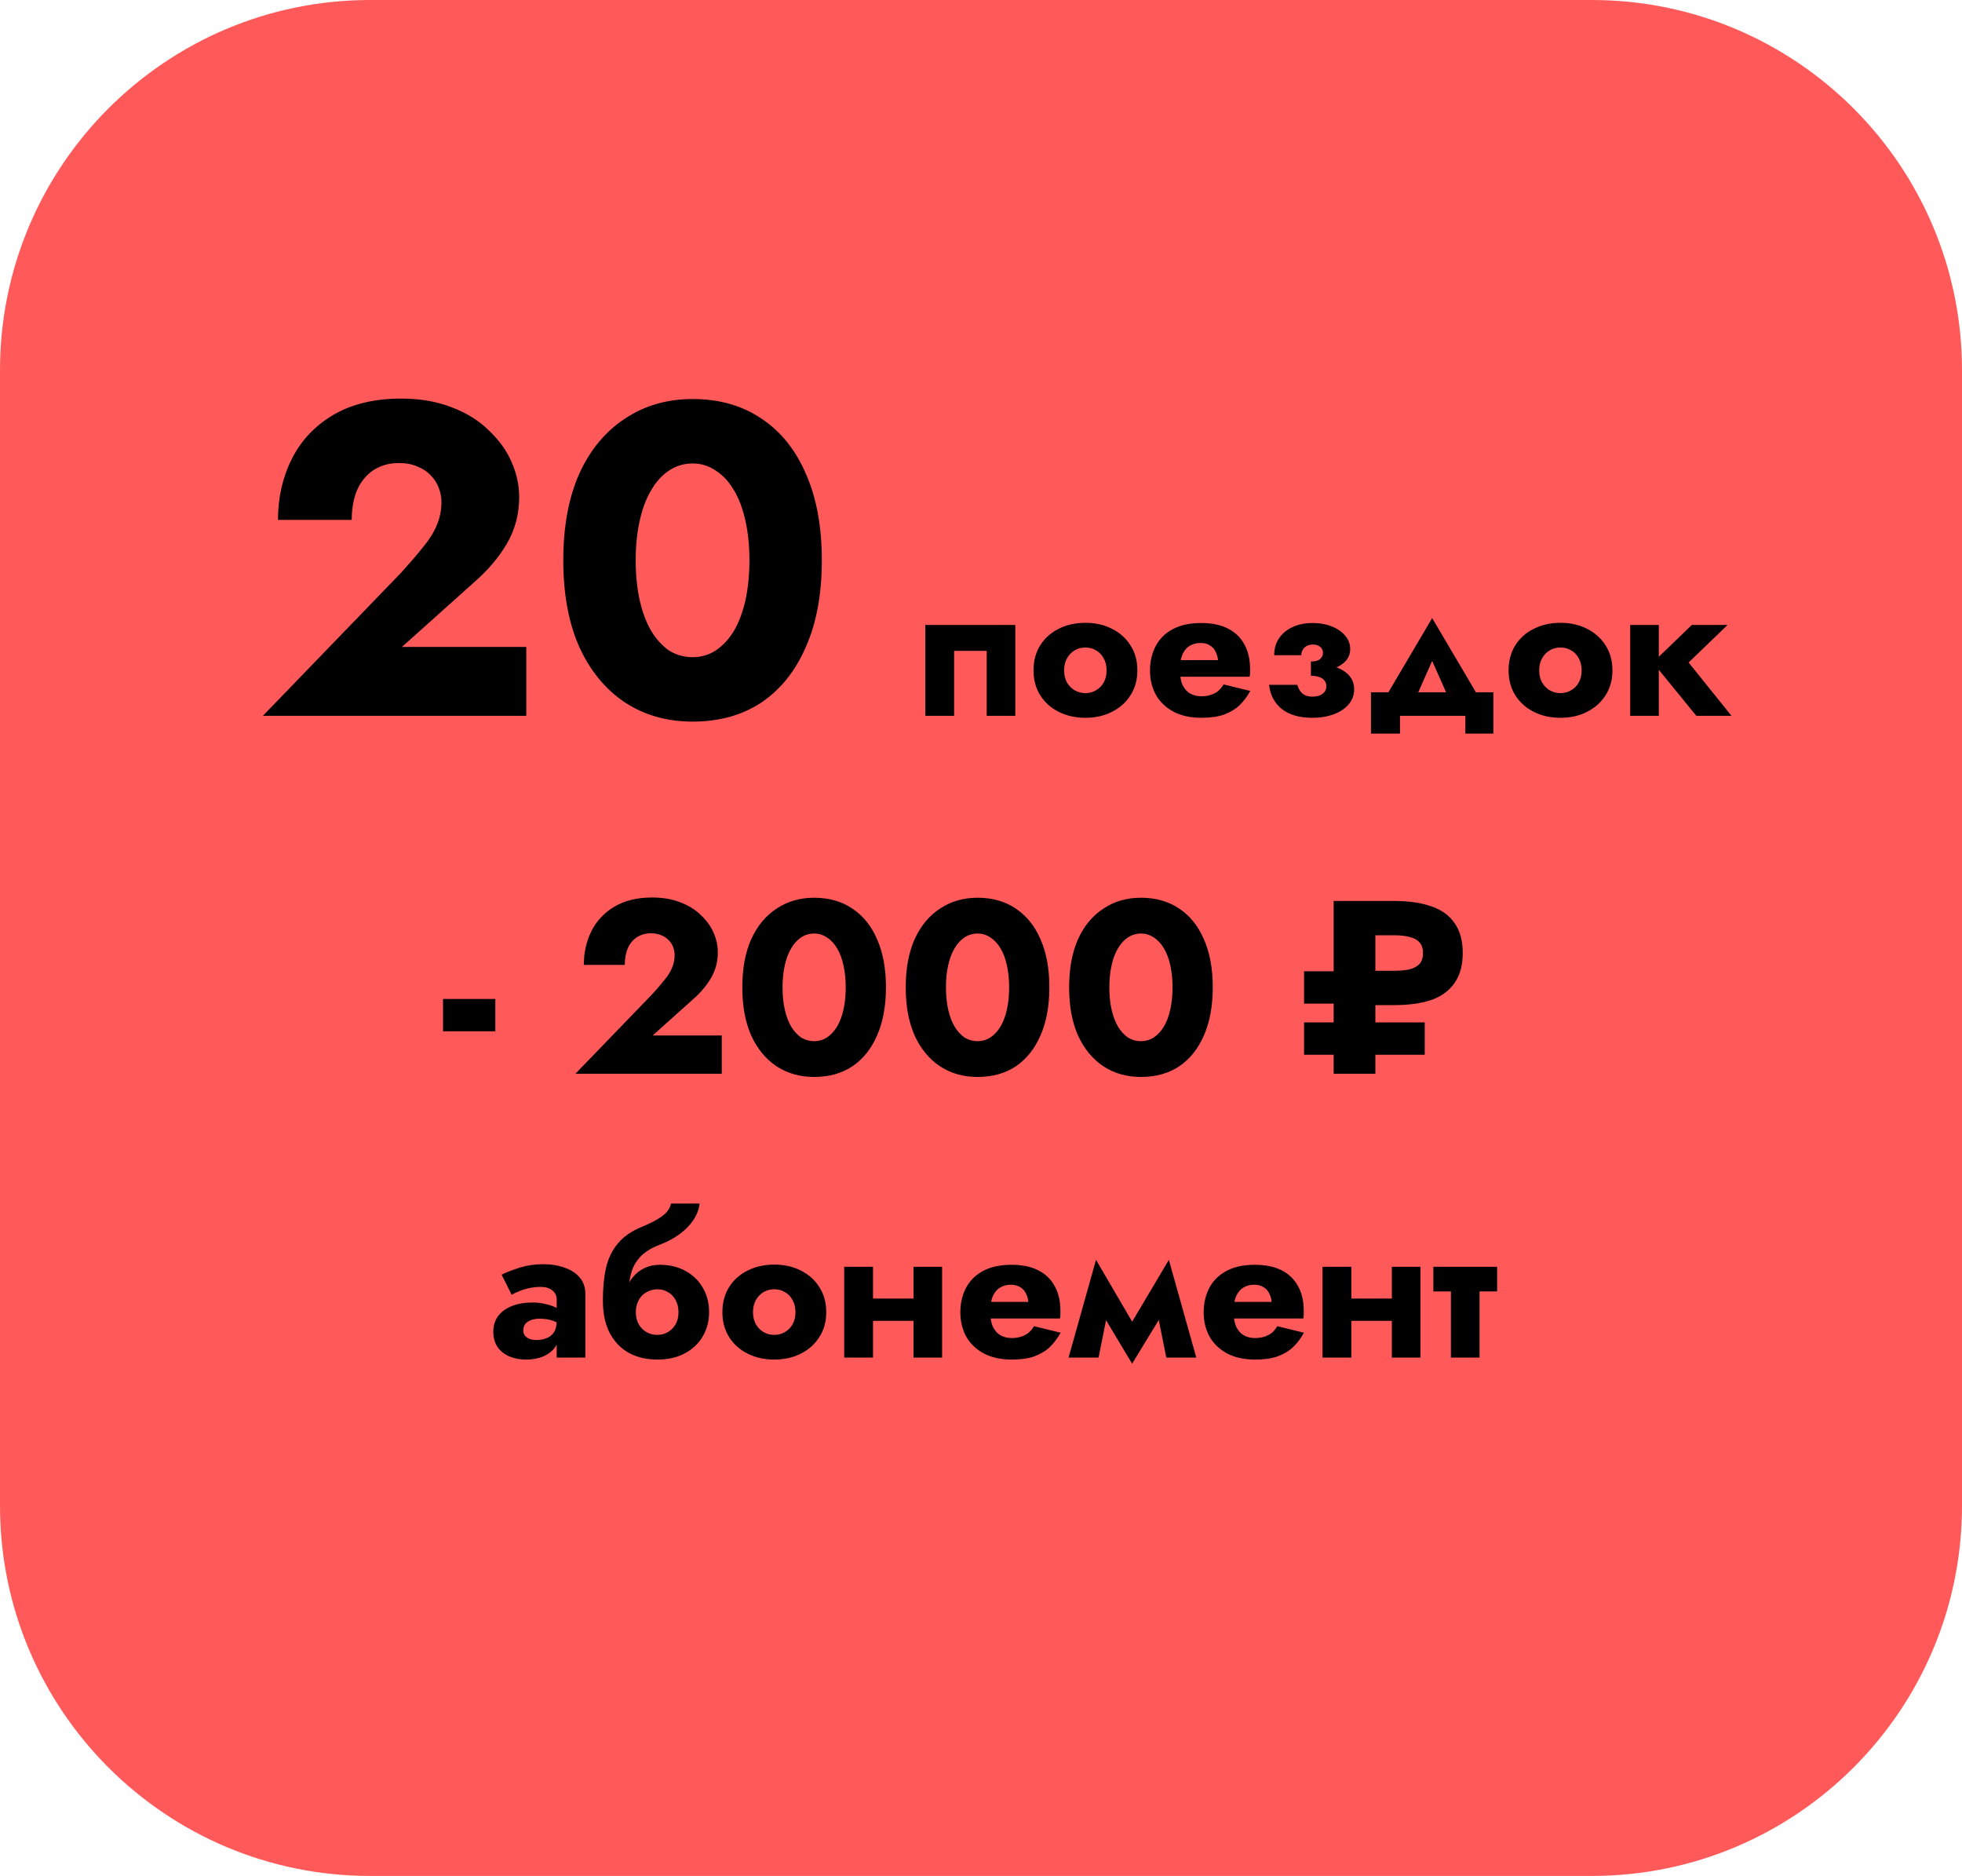
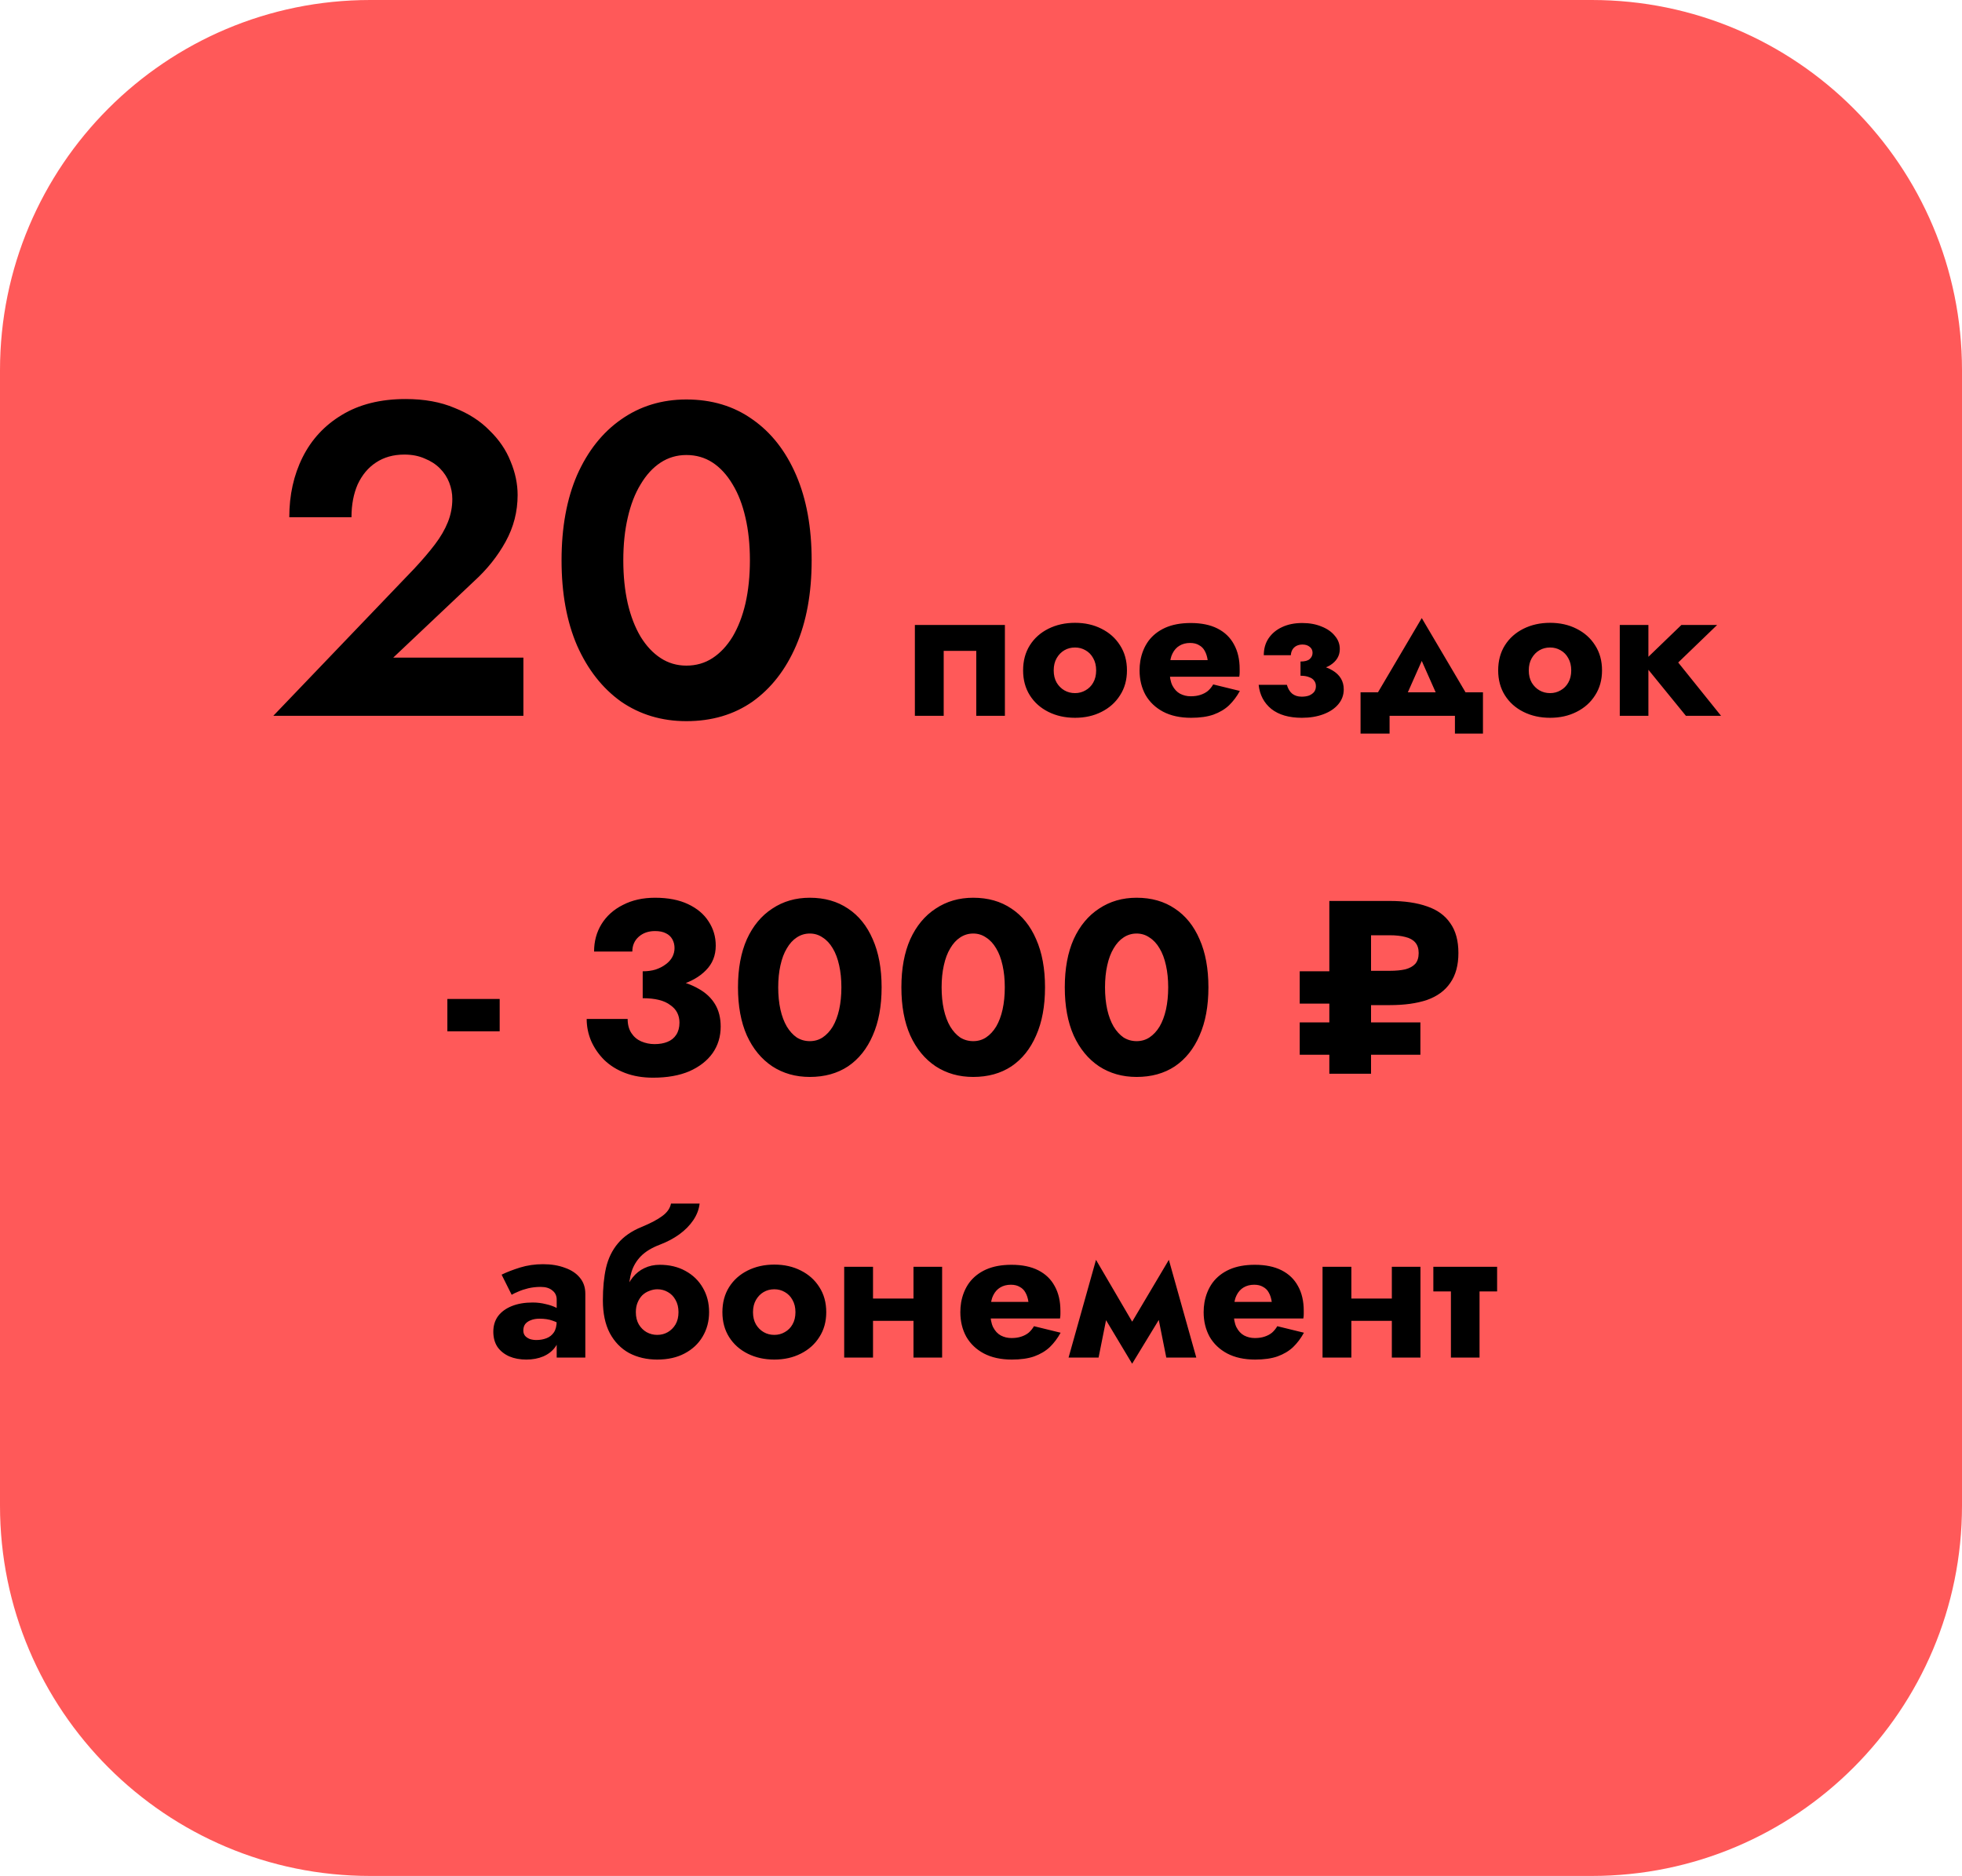
<svg xmlns="http://www.w3.org/2000/svg" width="159" height="152" viewBox="0 0 159 152" fill="none">
  <rect width="159" height="152" rx="30" fill="#FF5959" />
-   <path d="M21.304 58H42.652V52.42H32.572L38.44 47.164C39.52 46.228 40.396 45.196 41.068 44.068C41.74 42.916 42.076 41.656 42.076 40.288C42.076 39.328 41.872 38.38 41.464 37.444C41.056 36.508 40.444 35.656 39.628 34.888C38.836 34.096 37.84 33.472 36.64 33.016C35.44 32.536 34.06 32.296 32.5 32.296C30.34 32.296 28.504 32.74 26.992 33.628C25.504 34.516 24.388 35.704 23.644 37.192C22.9 38.68 22.528 40.324 22.528 42.124H28.504C28.504 41.212 28.648 40.408 28.936 39.712C29.248 39.016 29.692 38.476 30.268 38.092C30.868 37.708 31.552 37.516 32.32 37.516C32.896 37.516 33.4 37.612 33.832 37.804C34.264 37.972 34.624 38.212 34.912 38.524C35.2 38.812 35.416 39.148 35.56 39.532C35.704 39.916 35.776 40.3 35.776 40.684C35.776 41.356 35.644 41.992 35.38 42.592C35.14 43.168 34.768 43.756 34.264 44.356C33.784 44.956 33.208 45.628 32.536 46.372L21.304 58ZM51.517 45.4C51.517 44.224 51.625 43.156 51.841 42.196C52.057 41.212 52.369 40.384 52.777 39.712C53.185 39.016 53.665 38.488 54.217 38.128C54.793 37.744 55.429 37.552 56.125 37.552C56.821 37.552 57.445 37.744 57.997 38.128C58.573 38.488 59.065 39.016 59.473 39.712C59.881 40.384 60.193 41.212 60.409 42.196C60.625 43.156 60.733 44.224 60.733 45.4C60.733 46.576 60.625 47.656 60.409 48.64C60.193 49.6 59.881 50.428 59.473 51.124C59.065 51.796 58.573 52.324 57.997 52.708C57.445 53.068 56.821 53.248 56.125 53.248C55.429 53.248 54.793 53.068 54.217 52.708C53.665 52.324 53.185 51.796 52.777 51.124C52.369 50.428 52.057 49.6 51.841 48.64C51.625 47.656 51.517 46.576 51.517 45.4ZM45.649 45.4C45.649 48.136 46.081 50.476 46.945 52.42C47.833 54.364 49.069 55.864 50.653 56.92C52.237 57.952 54.061 58.468 56.125 58.468C58.285 58.468 60.145 57.952 61.705 56.92C63.265 55.864 64.465 54.364 65.305 52.42C66.169 50.476 66.601 48.136 66.601 45.4C66.601 42.664 66.169 40.324 65.305 38.38C64.465 36.436 63.265 34.948 61.705 33.916C60.145 32.86 58.285 32.332 56.125 32.332C54.061 32.332 52.237 32.86 50.653 33.916C49.069 34.948 47.833 36.436 46.945 38.38C46.081 40.324 45.649 42.664 45.649 45.4ZM82.281 50.64H74.985V58H77.321V52.736H79.961V58H82.281V50.64ZM83.756 54.32C83.756 55.088 83.938 55.76 84.3 56.336C84.663 56.912 85.164 57.36 85.804 57.68C86.444 58 87.164 58.16 87.964 58.16C88.764 58.16 89.479 58 90.108 57.68C90.748 57.36 91.249 56.912 91.612 56.336C91.986 55.76 92.172 55.088 92.172 54.32C92.172 53.541 91.986 52.864 91.612 52.288C91.249 51.712 90.748 51.264 90.108 50.944C89.479 50.624 88.764 50.464 87.964 50.464C87.164 50.464 86.444 50.624 85.804 50.944C85.164 51.264 84.663 51.712 84.3 52.288C83.938 52.864 83.756 53.541 83.756 54.32ZM86.236 54.32C86.236 53.936 86.316 53.605 86.476 53.328C86.636 53.051 86.844 52.837 87.1 52.688C87.356 52.539 87.644 52.464 87.964 52.464C88.273 52.464 88.556 52.539 88.812 52.688C89.079 52.837 89.287 53.051 89.436 53.328C89.596 53.605 89.676 53.936 89.676 54.32C89.676 54.704 89.596 55.035 89.436 55.312C89.287 55.579 89.079 55.787 88.812 55.936C88.556 56.085 88.273 56.16 87.964 56.16C87.644 56.16 87.356 56.085 87.1 55.936C86.844 55.787 86.636 55.579 86.476 55.312C86.316 55.035 86.236 54.704 86.236 54.32ZM94.554 54.832H101.274C101.295 54.704 101.306 54.587 101.306 54.48C101.306 54.363 101.306 54.272 101.306 54.208C101.306 53.429 101.151 52.763 100.842 52.208C100.543 51.653 100.1 51.227 99.514 50.928C98.927 50.629 98.202 50.48 97.338 50.48C96.538 50.48 95.85 50.608 95.274 50.864C94.708 51.12 94.255 51.477 93.914 51.936C93.583 52.395 93.364 52.928 93.258 53.536C93.236 53.664 93.22 53.792 93.21 53.92C93.199 54.048 93.194 54.181 93.194 54.32C93.194 55.056 93.354 55.717 93.674 56.304C94.004 56.88 94.479 57.333 95.098 57.664C95.727 57.995 96.484 58.16 97.37 58.16C98.084 58.16 98.687 58.075 99.178 57.904C99.679 57.723 100.1 57.472 100.442 57.152C100.783 56.821 101.076 56.432 101.322 55.984L99.162 55.456C99.044 55.659 98.9 55.835 98.73 55.984C98.559 56.123 98.356 56.229 98.122 56.304C97.898 56.379 97.636 56.416 97.338 56.416C97.028 56.416 96.74 56.347 96.474 56.208C96.218 56.069 96.01 55.845 95.85 55.536C95.7 55.227 95.626 54.821 95.626 54.32L95.658 53.936C95.658 53.541 95.727 53.211 95.866 52.944C96.004 52.667 96.191 52.459 96.426 52.32C96.671 52.171 96.959 52.096 97.29 52.096C97.578 52.096 97.818 52.155 98.01 52.272C98.212 52.379 98.367 52.533 98.474 52.736C98.591 52.939 98.671 53.189 98.714 53.488H94.554V54.832ZM106.237 54.32C107.325 54.363 108.125 54.224 108.637 53.904C109.159 53.573 109.421 53.136 109.421 52.592C109.421 52.187 109.287 51.829 109.021 51.52C108.765 51.2 108.407 50.949 107.949 50.768C107.49 50.576 106.967 50.48 106.381 50.48C105.751 50.48 105.202 50.592 104.733 50.816C104.274 51.029 103.911 51.333 103.645 51.728C103.389 52.112 103.261 52.565 103.261 53.088H105.453C105.463 52.917 105.506 52.768 105.581 52.64C105.655 52.512 105.762 52.411 105.901 52.336C106.05 52.261 106.215 52.224 106.397 52.224C106.642 52.224 106.839 52.288 106.989 52.416C107.138 52.533 107.213 52.693 107.213 52.896C107.213 53.099 107.133 53.269 106.973 53.408C106.823 53.536 106.578 53.6 106.237 53.6V54.32ZM106.349 58.16C106.999 58.16 107.581 58.064 108.093 57.872C108.605 57.68 109.005 57.413 109.293 57.072C109.591 56.72 109.741 56.315 109.741 55.856C109.741 55.195 109.437 54.683 108.829 54.32C108.221 53.947 107.357 53.787 106.237 53.84V54.752C106.514 54.752 106.743 54.789 106.925 54.864C107.117 54.928 107.255 55.024 107.341 55.152C107.437 55.269 107.485 55.419 107.485 55.6C107.485 55.781 107.437 55.936 107.341 56.064C107.245 56.181 107.111 56.277 106.941 56.352C106.77 56.416 106.567 56.448 106.333 56.448C106.023 56.448 105.767 56.368 105.565 56.208C105.362 56.037 105.218 55.797 105.133 55.488H102.845C102.93 56.299 103.271 56.949 103.869 57.44C104.477 57.92 105.303 58.16 106.349 58.16ZM116.063 53.552L117.823 57.52L120.159 57.024L116.063 50.08L111.967 57.024L114.303 57.52L116.063 53.552ZM118.751 58V59.44H121.023V56.096H111.103V59.44H113.455V58H118.751ZM122.256 54.32C122.256 55.088 122.437 55.76 122.8 56.336C123.163 56.912 123.664 57.36 124.304 57.68C124.944 58 125.664 58.16 126.464 58.16C127.264 58.16 127.979 58 128.608 57.68C129.248 57.36 129.749 56.912 130.112 56.336C130.485 55.76 130.672 55.088 130.672 54.32C130.672 53.541 130.485 52.864 130.112 52.288C129.749 51.712 129.248 51.264 128.608 50.944C127.979 50.624 127.264 50.464 126.464 50.464C125.664 50.464 124.944 50.624 124.304 50.944C123.664 51.264 123.163 51.712 122.8 52.288C122.437 52.864 122.256 53.541 122.256 54.32ZM124.736 54.32C124.736 53.936 124.816 53.605 124.976 53.328C125.136 53.051 125.344 52.837 125.6 52.688C125.856 52.539 126.144 52.464 126.464 52.464C126.773 52.464 127.056 52.539 127.312 52.688C127.579 52.837 127.787 53.051 127.936 53.328C128.096 53.605 128.176 53.936 128.176 54.32C128.176 54.704 128.096 55.035 127.936 55.312C127.787 55.579 127.579 55.787 127.312 55.936C127.056 56.085 126.773 56.16 126.464 56.16C126.144 56.16 125.856 56.085 125.6 55.936C125.344 55.787 125.136 55.579 124.976 55.312C124.816 55.035 124.736 54.704 124.736 54.32ZM132.11 50.64V58H134.43V50.64H132.11ZM137.102 50.64L133.95 53.68L137.47 58H140.318L136.846 53.68L139.998 50.64H137.102ZM35.903 83.56H40.143V80.94H35.903V83.56ZM46.632 87H58.492V83.9H52.892L56.152 80.98C56.752 80.46 57.239 79.887 57.612 79.26C57.986 78.62 58.172 77.92 58.172 77.16C58.172 76.627 58.059 76.1 57.832 75.58C57.606 75.06 57.266 74.587 56.812 74.16C56.372 73.72 55.819 73.373 55.152 73.12C54.486 72.853 53.719 72.72 52.852 72.72C51.652 72.72 50.632 72.967 49.792 73.46C48.966 73.953 48.346 74.613 47.932 75.44C47.519 76.267 47.312 77.18 47.312 78.18H50.632C50.632 77.673 50.712 77.227 50.872 76.84C51.046 76.453 51.292 76.153 51.612 75.94C51.946 75.727 52.326 75.62 52.752 75.62C53.072 75.62 53.352 75.673 53.592 75.78C53.832 75.873 54.032 76.007 54.192 76.18C54.352 76.34 54.472 76.527 54.552 76.74C54.632 76.953 54.672 77.167 54.672 77.38C54.672 77.753 54.599 78.107 54.452 78.44C54.319 78.76 54.112 79.087 53.832 79.42C53.566 79.753 53.246 80.127 52.872 80.54L46.632 87ZM63.417 80C63.417 79.347 63.477 78.753 63.597 78.22C63.717 77.673 63.891 77.213 64.117 76.84C64.344 76.453 64.611 76.16 64.917 75.96C65.237 75.747 65.591 75.64 65.977 75.64C66.364 75.64 66.711 75.747 67.017 75.96C67.337 76.16 67.611 76.453 67.837 76.84C68.064 77.213 68.237 77.673 68.357 78.22C68.477 78.753 68.537 79.347 68.537 80C68.537 80.653 68.477 81.253 68.357 81.8C68.237 82.333 68.064 82.793 67.837 83.18C67.611 83.553 67.337 83.847 67.017 84.06C66.711 84.26 66.364 84.36 65.977 84.36C65.591 84.36 65.237 84.26 64.917 84.06C64.611 83.847 64.344 83.553 64.117 83.18C63.891 82.793 63.717 82.333 63.597 81.8C63.477 81.253 63.417 80.653 63.417 80ZM60.157 80C60.157 81.52 60.397 82.82 60.877 83.9C61.371 84.98 62.057 85.813 62.937 86.4C63.817 86.973 64.831 87.26 65.977 87.26C67.177 87.26 68.211 86.973 69.077 86.4C69.944 85.813 70.611 84.98 71.077 83.9C71.557 82.82 71.797 81.52 71.797 80C71.797 78.48 71.557 77.18 71.077 76.1C70.611 75.02 69.944 74.193 69.077 73.62C68.211 73.033 67.177 72.74 65.977 72.74C64.831 72.74 63.817 73.033 62.937 73.62C62.057 74.193 61.371 75.02 60.877 76.1C60.397 77.18 60.157 78.48 60.157 80ZM76.66 80C76.66 79.347 76.72 78.753 76.84 78.22C76.96 77.673 77.133 77.213 77.36 76.84C77.586 76.453 77.853 76.16 78.16 75.96C78.48 75.747 78.833 75.64 79.22 75.64C79.606 75.64 79.953 75.747 80.26 75.96C80.58 76.16 80.853 76.453 81.08 76.84C81.306 77.213 81.48 77.673 81.6 78.22C81.72 78.753 81.78 79.347 81.78 80C81.78 80.653 81.72 81.253 81.6 81.8C81.48 82.333 81.306 82.793 81.08 83.18C80.853 83.553 80.58 83.847 80.26 84.06C79.953 84.26 79.606 84.36 79.22 84.36C78.833 84.36 78.48 84.26 78.16 84.06C77.853 83.847 77.586 83.553 77.36 83.18C77.133 82.793 76.96 82.333 76.84 81.8C76.72 81.253 76.66 80.653 76.66 80ZM73.4 80C73.4 81.52 73.64 82.82 74.12 83.9C74.613 84.98 75.3 85.813 76.18 86.4C77.06 86.973 78.073 87.26 79.22 87.26C80.42 87.26 81.453 86.973 82.32 86.4C83.186 85.813 83.853 84.98 84.32 83.9C84.8 82.82 85.04 81.52 85.04 80C85.04 78.48 84.8 77.18 84.32 76.1C83.853 75.02 83.186 74.193 82.32 73.62C81.453 73.033 80.42 72.74 79.22 72.74C78.073 72.74 77.06 73.033 76.18 73.62C75.3 74.193 74.613 75.02 74.12 76.1C73.64 77.18 73.4 78.48 73.4 80ZM89.902 80C89.902 79.347 89.962 78.753 90.082 78.22C90.202 77.673 90.375 77.213 90.602 76.84C90.829 76.453 91.095 76.16 91.402 75.96C91.722 75.747 92.075 75.64 92.462 75.64C92.849 75.64 93.195 75.747 93.502 75.96C93.822 76.16 94.095 76.453 94.322 76.84C94.549 77.213 94.722 77.673 94.842 78.22C94.962 78.753 95.022 79.347 95.022 80C95.022 80.653 94.962 81.253 94.842 81.8C94.722 82.333 94.549 82.793 94.322 83.18C94.095 83.553 93.822 83.847 93.502 84.06C93.195 84.26 92.849 84.36 92.462 84.36C92.075 84.36 91.722 84.26 91.402 84.06C91.095 83.847 90.829 83.553 90.602 83.18C90.375 82.793 90.202 82.333 90.082 81.8C89.962 81.253 89.902 80.653 89.902 80ZM86.642 80C86.642 81.52 86.882 82.82 87.362 83.9C87.855 84.98 88.542 85.813 89.422 86.4C90.302 86.973 91.315 87.26 92.462 87.26C93.662 87.26 94.695 86.973 95.562 86.4C96.428 85.813 97.095 84.98 97.562 83.9C98.042 82.82 98.282 81.52 98.282 80C98.282 78.48 98.042 77.18 97.562 76.1C97.095 75.02 96.428 74.193 95.562 73.62C94.695 73.033 93.662 72.74 92.462 72.74C91.315 72.74 90.302 73.033 89.422 73.62C88.542 74.193 87.855 75.02 87.362 76.1C86.882 77.18 86.642 78.48 86.642 80ZM108.08 73V87H111.46V73H108.08ZM110.16 75.78H112.98C113.473 75.78 113.893 75.827 114.24 75.92C114.587 76 114.853 76.147 115.04 76.36C115.227 76.573 115.32 76.86 115.32 77.22C115.32 77.593 115.227 77.887 115.04 78.1C114.853 78.3 114.587 78.447 114.24 78.54C113.893 78.62 113.473 78.66 112.98 78.66H110.16V81.44H112.98C114.167 81.44 115.173 81.3 116 81.02C116.827 80.727 117.453 80.267 117.88 79.64C118.32 79.013 118.54 78.207 118.54 77.22C118.54 76.22 118.32 75.413 117.88 74.8C117.453 74.173 116.827 73.72 116 73.44C115.173 73.147 114.167 73 112.98 73H110.16V75.78ZM111.22 85.46H115.46V82.84H111.22V85.46ZM105.68 81.32H109.92V78.7H105.68V81.32ZM105.68 85.46H109.92V82.84H105.68V85.46ZM42.41 107.808C42.41 107.605 42.458 107.435 42.554 107.296C42.66 107.157 42.81 107.051 43.002 106.976C43.204 106.891 43.444 106.848 43.722 106.848C44.138 106.848 44.49 106.901 44.778 107.008C45.076 107.104 45.364 107.253 45.642 107.456V106.32C45.535 106.203 45.354 106.085 45.098 105.968C44.852 105.84 44.559 105.739 44.218 105.664C43.887 105.579 43.535 105.536 43.162 105.536C42.522 105.536 41.962 105.632 41.482 105.824C41.002 106.016 40.628 106.288 40.362 106.64C40.106 106.992 39.978 107.413 39.978 107.904C39.978 108.384 40.09 108.795 40.314 109.136C40.548 109.467 40.868 109.723 41.274 109.904C41.679 110.075 42.138 110.16 42.65 110.16C43.162 110.16 43.62 110.075 44.026 109.904C44.442 109.723 44.767 109.467 45.002 109.136C45.247 108.795 45.37 108.389 45.37 107.92L45.114 107.024C45.114 107.419 45.039 107.728 44.89 107.952C44.74 108.176 44.538 108.336 44.282 108.432C44.036 108.528 43.764 108.576 43.466 108.576C43.284 108.576 43.108 108.549 42.938 108.496C42.778 108.432 42.65 108.347 42.554 108.24C42.458 108.123 42.41 107.979 42.41 107.808ZM41.466 104.912C41.583 104.837 41.759 104.752 41.994 104.656C42.228 104.549 42.5 104.459 42.81 104.384C43.13 104.309 43.466 104.272 43.818 104.272C44.223 104.272 44.538 104.368 44.762 104.56C44.996 104.741 45.114 104.987 45.114 105.296V110H47.434V104.816C47.434 104.304 47.284 103.872 46.986 103.52C46.698 103.168 46.292 102.901 45.77 102.72C45.258 102.528 44.671 102.432 44.01 102.432C43.348 102.432 42.724 102.523 42.138 102.704C41.562 102.885 41.066 103.077 40.65 103.28L41.466 104.912ZM53.273 104.464C53.582 104.464 53.865 104.539 54.121 104.688C54.388 104.837 54.596 105.051 54.745 105.328C54.905 105.605 54.985 105.936 54.985 106.32C54.985 106.704 54.905 107.035 54.745 107.312C54.585 107.579 54.377 107.787 54.121 107.936C53.865 108.085 53.577 108.16 53.257 108.16C52.947 108.16 52.66 108.085 52.393 107.936C52.137 107.787 51.929 107.579 51.769 107.312C51.609 107.035 51.529 106.704 51.529 106.32L48.857 105.36C48.857 106.416 49.044 107.301 49.417 108.016C49.801 108.731 50.324 109.269 50.985 109.632C51.657 109.984 52.414 110.16 53.257 110.16C54.121 110.16 54.862 109.995 55.481 109.664C56.11 109.333 56.596 108.88 56.937 108.304C57.289 107.717 57.465 107.056 57.465 106.32C57.465 105.573 57.294 104.912 56.953 104.336C56.622 103.76 56.153 103.307 55.545 102.976C54.947 102.645 54.254 102.48 53.465 102.48L53.273 104.464ZM50.457 106.32H51.529C51.529 106.021 51.577 105.76 51.673 105.536C51.769 105.301 51.897 105.104 52.057 104.944C52.227 104.784 52.419 104.667 52.633 104.592C52.846 104.507 53.059 104.464 53.273 104.464L53.465 102.48C53.006 102.48 52.59 102.571 52.217 102.752C51.854 102.923 51.539 103.173 51.273 103.504C51.006 103.835 50.803 104.24 50.665 104.72C50.526 105.189 50.457 105.723 50.457 106.32ZM48.857 105.36L51.369 106.304L50.969 104.56C50.969 104.027 51.038 103.525 51.177 103.056C51.326 102.576 51.582 102.149 51.945 101.776C52.318 101.403 52.83 101.093 53.481 100.848C54.068 100.624 54.59 100.347 55.049 100.016C55.518 99.675 55.897 99.291 56.185 98.864C56.473 98.437 56.644 97.989 56.697 97.52H54.377C54.302 97.904 54.068 98.24 53.673 98.528C53.289 98.816 52.734 99.109 52.009 99.408C51.177 99.749 50.532 100.197 50.073 100.752C49.614 101.296 49.294 101.952 49.113 102.72C48.942 103.477 48.857 104.357 48.857 105.36ZM58.543 106.32C58.543 107.088 58.725 107.76 59.087 108.336C59.45 108.912 59.951 109.36 60.591 109.68C61.231 110 61.951 110.16 62.751 110.16C63.551 110.16 64.266 110 64.895 109.68C65.535 109.36 66.037 108.912 66.399 108.336C66.773 107.76 66.959 107.088 66.959 106.32C66.959 105.541 66.773 104.864 66.399 104.288C66.037 103.712 65.535 103.264 64.895 102.944C64.266 102.624 63.551 102.464 62.751 102.464C61.951 102.464 61.231 102.624 60.591 102.944C59.951 103.264 59.45 103.712 59.087 104.288C58.725 104.864 58.543 105.541 58.543 106.32ZM61.023 106.32C61.023 105.936 61.103 105.605 61.263 105.328C61.423 105.051 61.631 104.837 61.887 104.688C62.143 104.539 62.431 104.464 62.751 104.464C63.061 104.464 63.343 104.539 63.599 104.688C63.866 104.837 64.074 105.051 64.223 105.328C64.383 105.605 64.463 105.936 64.463 106.32C64.463 106.704 64.383 107.035 64.223 107.312C64.074 107.579 63.866 107.787 63.599 107.936C63.343 108.085 63.061 108.16 62.751 108.16C62.431 108.16 62.143 108.085 61.887 107.936C61.631 107.787 61.423 107.579 61.263 107.312C61.103 107.035 61.023 106.704 61.023 106.32ZM69.165 107.024H75.117V105.216H69.165V107.024ZM74.029 102.64V110H76.349V102.64H74.029ZM68.413 102.64V110H70.749V102.64H68.413ZM79.184 106.832H85.904C85.926 106.704 85.936 106.587 85.936 106.48C85.936 106.363 85.936 106.272 85.936 106.208C85.936 105.429 85.782 104.763 85.472 104.208C85.174 103.653 84.731 103.227 84.144 102.928C83.558 102.629 82.832 102.48 81.969 102.48C81.168 102.48 80.481 102.608 79.904 102.864C79.339 103.12 78.886 103.477 78.544 103.936C78.214 104.395 77.995 104.928 77.888 105.536C77.867 105.664 77.851 105.792 77.841 105.92C77.83 106.048 77.825 106.181 77.825 106.32C77.825 107.056 77.984 107.717 78.305 108.304C78.635 108.88 79.11 109.333 79.728 109.664C80.358 109.995 81.115 110.16 82.001 110.16C82.715 110.16 83.318 110.075 83.808 109.904C84.31 109.723 84.731 109.472 85.073 109.152C85.414 108.821 85.707 108.432 85.953 107.984L83.793 107.456C83.675 107.659 83.531 107.835 83.361 107.984C83.19 108.123 82.987 108.229 82.752 108.304C82.528 108.379 82.267 108.416 81.969 108.416C81.659 108.416 81.371 108.347 81.105 108.208C80.849 108.069 80.641 107.845 80.481 107.536C80.331 107.227 80.257 106.821 80.257 106.32L80.288 105.936C80.288 105.541 80.358 105.211 80.496 104.944C80.635 104.667 80.822 104.459 81.056 104.32C81.302 104.171 81.59 104.096 81.921 104.096C82.209 104.096 82.448 104.155 82.641 104.272C82.843 104.379 82.998 104.533 83.105 104.736C83.222 104.939 83.302 105.189 83.344 105.488H79.184V106.832ZM94.516 110H96.948L94.724 102.08L93.508 104.96L94.516 110ZM91.268 107.904L91.748 110.496L94.884 105.344L94.724 102.08L91.268 107.904ZM91.748 110.496L92.228 107.904L88.82 102.08L88.66 105.344L91.748 110.496ZM86.596 110H89.028L90.036 104.96L88.82 102.08L86.596 110ZM98.903 106.832H105.623C105.645 106.704 105.655 106.587 105.655 106.48C105.655 106.363 105.655 106.272 105.655 106.208C105.655 105.429 105.501 104.763 105.191 104.208C104.893 103.653 104.45 103.227 103.863 102.928C103.277 102.629 102.551 102.48 101.687 102.48C100.887 102.48 100.199 102.608 99.623 102.864C99.058 103.12 98.605 103.477 98.263 103.936C97.933 104.395 97.714 104.928 97.607 105.536C97.586 105.664 97.57 105.792 97.559 105.92C97.549 106.048 97.543 106.181 97.543 106.32C97.543 107.056 97.703 107.717 98.023 108.304C98.354 108.88 98.829 109.333 99.447 109.664C100.077 109.995 100.834 110.16 101.719 110.16C102.434 110.16 103.037 110.075 103.527 109.904C104.029 109.723 104.45 109.472 104.791 109.152C105.133 108.821 105.426 108.432 105.671 107.984L103.511 107.456C103.394 107.659 103.25 107.835 103.079 107.984C102.909 108.123 102.706 108.229 102.471 108.304C102.247 108.379 101.986 108.416 101.687 108.416C101.378 108.416 101.09 108.347 100.823 108.208C100.567 108.069 100.359 107.845 100.199 107.536C100.05 107.227 99.975 106.821 99.975 106.32L100.007 105.936C100.007 105.541 100.077 105.211 100.215 104.944C100.354 104.667 100.541 104.459 100.775 104.32C101.021 104.171 101.309 104.096 101.639 104.096C101.927 104.096 102.167 104.155 102.359 104.272C102.562 104.379 102.717 104.533 102.823 104.736C102.941 104.939 103.021 105.189 103.063 105.488H98.903V106.832ZM107.93 107.024H113.882V105.216H107.93V107.024ZM112.794 102.64V110H115.114V102.64H112.794ZM107.178 102.64V110H109.514V102.64H107.178ZM116.158 102.64V104.64H121.326V102.64H116.158ZM117.582 102.96V110H119.902V102.96H117.582Z" fill="black" />
+   <path d="M22.148 58L33.596 46.048C34.244 45.352 34.796 44.704 35.252 44.104C35.708 43.504 36.056 42.904 36.296 42.304C36.536 41.704 36.656 41.08 36.656 40.432C36.656 39.976 36.572 39.532 36.404 39.1C36.236 38.668 35.984 38.284 35.648 37.948C35.312 37.612 34.904 37.348 34.424 37.156C33.944 36.94 33.392 36.832 32.768 36.832C31.88 36.832 31.112 37.048 30.464 37.48C29.84 37.888 29.348 38.476 28.988 39.244C28.652 40.012 28.484 40.9 28.484 41.908H23.444C23.444 40.108 23.804 38.488 24.524 37.048C25.244 35.608 26.3 34.468 27.692 33.628C29.108 32.764 30.836 32.332 32.876 32.332C34.388 32.332 35.708 32.572 36.836 33.052C37.988 33.508 38.936 34.12 39.68 34.888C40.448 35.632 41.012 36.46 41.372 37.372C41.756 38.284 41.948 39.196 41.948 40.108C41.948 41.452 41.624 42.712 40.976 43.888C40.328 45.064 39.476 46.132 38.42 47.092L31.868 53.284H42.416V58H22.148ZM50.512 45.4C50.512 46.672 50.632 47.836 50.872 48.892C51.112 49.924 51.46 50.824 51.916 51.592C52.372 52.336 52.912 52.912 53.536 53.32C54.16 53.728 54.856 53.932 55.624 53.932C56.416 53.932 57.124 53.728 57.748 53.32C58.372 52.912 58.912 52.336 59.368 51.592C59.824 50.824 60.172 49.924 60.412 48.892C60.652 47.836 60.772 46.672 60.772 45.4C60.772 44.128 60.652 42.976 60.412 41.944C60.172 40.888 59.824 39.988 59.368 39.244C58.912 38.476 58.372 37.888 57.748 37.48C57.124 37.072 56.416 36.868 55.624 36.868C54.856 36.868 54.16 37.072 53.536 37.48C52.912 37.888 52.372 38.476 51.916 39.244C51.46 39.988 51.112 40.888 50.872 41.944C50.632 42.976 50.512 44.128 50.512 45.4ZM45.508 45.4C45.508 42.736 45.928 40.432 46.768 38.488C47.632 36.544 48.82 35.044 50.332 33.988C51.868 32.908 53.632 32.368 55.624 32.368C57.688 32.368 59.476 32.908 60.988 33.988C62.5 35.044 63.676 36.544 64.516 38.488C65.356 40.432 65.776 42.736 65.776 45.4C65.776 48.064 65.356 50.368 64.516 52.312C63.676 54.256 62.5 55.768 60.988 56.848C59.476 57.904 57.688 58.432 55.624 58.432C53.632 58.432 51.868 57.904 50.332 56.848C48.82 55.768 47.632 54.256 46.768 52.312C45.928 50.368 45.508 48.064 45.508 45.4ZM81.437 50.64V58H79.117V52.736H76.477V58H74.141V50.64H81.437ZM82.912 54.32C82.912 53.541 83.094 52.864 83.456 52.288C83.819 51.712 84.32 51.264 84.96 50.944C85.6 50.624 86.32 50.464 87.12 50.464C87.92 50.464 88.635 50.624 89.264 50.944C89.904 51.264 90.406 51.712 90.768 52.288C91.142 52.864 91.328 53.541 91.328 54.32C91.328 55.088 91.142 55.76 90.768 56.336C90.406 56.912 89.904 57.36 89.264 57.68C88.635 58 87.92 58.16 87.12 58.16C86.32 58.16 85.6 58 84.96 57.68C84.32 57.36 83.819 56.912 83.456 56.336C83.094 55.76 82.912 55.088 82.912 54.32ZM85.392 54.32C85.392 54.704 85.472 55.035 85.632 55.312C85.792 55.579 86 55.787 86.256 55.936C86.512 56.085 86.8 56.16 87.12 56.16C87.43 56.16 87.712 56.085 87.968 55.936C88.235 55.787 88.443 55.579 88.592 55.312C88.752 55.035 88.832 54.704 88.832 54.32C88.832 53.936 88.752 53.605 88.592 53.328C88.443 53.051 88.235 52.837 87.968 52.688C87.712 52.539 87.43 52.464 87.12 52.464C86.8 52.464 86.512 52.539 86.256 52.688C86 52.837 85.792 53.051 85.632 53.328C85.472 53.605 85.392 53.936 85.392 54.32ZM93.71 54.832V53.488H97.87C97.827 53.189 97.747 52.939 97.63 52.736C97.523 52.533 97.369 52.379 97.166 52.272C96.974 52.155 96.734 52.096 96.446 52.096C96.115 52.096 95.827 52.171 95.582 52.32C95.347 52.459 95.161 52.667 95.022 52.944C94.883 53.211 94.814 53.541 94.814 53.936L94.782 54.32C94.782 54.821 94.857 55.227 95.006 55.536C95.166 55.845 95.374 56.069 95.63 56.208C95.897 56.347 96.185 56.416 96.494 56.416C96.793 56.416 97.054 56.379 97.278 56.304C97.513 56.229 97.715 56.123 97.886 55.984C98.057 55.835 98.201 55.659 98.318 55.456L100.478 55.984C100.233 56.432 99.939 56.821 99.598 57.152C99.257 57.472 98.835 57.723 98.334 57.904C97.843 58.075 97.241 58.16 96.526 58.16C95.641 58.16 94.883 57.995 94.254 57.664C93.635 57.333 93.161 56.88 92.83 56.304C92.51 55.717 92.35 55.056 92.35 54.32C92.35 54.181 92.355 54.048 92.366 53.92C92.377 53.792 92.393 53.664 92.414 53.536C92.521 52.928 92.739 52.395 93.07 51.936C93.411 51.477 93.865 51.12 94.43 50.864C95.006 50.608 95.694 50.48 96.494 50.48C97.358 50.48 98.083 50.629 98.67 50.928C99.257 51.227 99.699 51.653 99.998 52.208C100.307 52.763 100.462 53.429 100.462 54.208C100.462 54.272 100.462 54.363 100.462 54.48C100.462 54.587 100.451 54.704 100.43 54.832H93.71ZM105.393 54.32V53.6C105.734 53.6 105.98 53.536 106.129 53.408C106.289 53.269 106.369 53.099 106.369 52.896C106.369 52.693 106.294 52.533 106.145 52.416C105.996 52.288 105.798 52.224 105.553 52.224C105.372 52.224 105.206 52.261 105.057 52.336C104.918 52.411 104.812 52.512 104.737 52.64C104.662 52.768 104.62 52.917 104.609 53.088H102.417C102.417 52.565 102.545 52.112 102.801 51.728C103.068 51.333 103.43 51.029 103.889 50.816C104.358 50.592 104.908 50.48 105.537 50.48C106.124 50.48 106.646 50.576 107.105 50.768C107.564 50.949 107.921 51.2 108.177 51.52C108.444 51.829 108.577 52.187 108.577 52.592C108.577 53.136 108.316 53.573 107.793 53.904C107.281 54.224 106.481 54.363 105.393 54.32ZM105.505 58.16C104.46 58.16 103.633 57.92 103.025 57.44C102.428 56.949 102.086 56.299 102.001 55.488H104.289C104.374 55.797 104.518 56.037 104.721 56.208C104.924 56.368 105.18 56.448 105.489 56.448C105.724 56.448 105.926 56.416 106.097 56.352C106.268 56.277 106.401 56.181 106.497 56.064C106.593 55.936 106.641 55.781 106.641 55.6C106.641 55.419 106.593 55.269 106.497 55.152C106.412 55.024 106.273 54.928 106.081 54.864C105.9 54.789 105.67 54.752 105.393 54.752V53.84C106.513 53.787 107.377 53.947 107.985 54.32C108.593 54.683 108.897 55.195 108.897 55.856C108.897 56.315 108.748 56.72 108.449 57.072C108.161 57.413 107.761 57.68 107.249 57.872C106.737 58.064 106.156 58.16 105.505 58.16ZM115.219 53.552L113.459 57.52L111.123 57.024L115.219 50.08L119.315 57.024L116.979 57.52L115.219 53.552ZM117.907 58H112.611V59.44H110.259V56.096H120.179V59.44H117.907V58ZM121.412 54.32C121.412 53.541 121.594 52.864 121.956 52.288C122.319 51.712 122.82 51.264 123.46 50.944C124.1 50.624 124.82 50.464 125.62 50.464C126.42 50.464 127.135 50.624 127.764 50.944C128.404 51.264 128.906 51.712 129.268 52.288C129.642 52.864 129.828 53.541 129.828 54.32C129.828 55.088 129.642 55.76 129.268 56.336C128.906 56.912 128.404 57.36 127.764 57.68C127.135 58 126.42 58.16 125.62 58.16C124.82 58.16 124.1 58 123.46 57.68C122.82 57.36 122.319 56.912 121.956 56.336C121.594 55.76 121.412 55.088 121.412 54.32ZM123.892 54.32C123.892 54.704 123.972 55.035 124.132 55.312C124.292 55.579 124.5 55.787 124.756 55.936C125.012 56.085 125.3 56.16 125.62 56.16C125.93 56.16 126.212 56.085 126.468 55.936C126.735 55.787 126.943 55.579 127.092 55.312C127.252 55.035 127.332 54.704 127.332 54.32C127.332 53.936 127.252 53.605 127.092 53.328C126.943 53.051 126.735 52.837 126.468 52.688C126.212 52.539 125.93 52.464 125.62 52.464C125.3 52.464 125.012 52.539 124.756 52.688C124.5 52.837 124.292 53.051 124.132 53.328C123.972 53.605 123.892 53.936 123.892 54.32ZM131.266 50.64H133.586V58H131.266V50.64ZM136.258 50.64H139.154L136.002 53.68L139.474 58H136.626L133.106 53.68L136.258 50.64ZM36.254 83.56V80.94H40.494V83.56H36.254ZM52.084 80.22V78.7C52.471 78.7 52.817 78.653 53.124 78.56C53.444 78.453 53.717 78.313 53.944 78.14C54.184 77.967 54.364 77.767 54.484 77.54C54.604 77.313 54.664 77.073 54.664 76.82C54.664 76.553 54.604 76.313 54.484 76.1C54.364 75.887 54.191 75.727 53.964 75.62C53.737 75.5 53.444 75.44 53.084 75.44C52.551 75.44 52.111 75.593 51.764 75.9C51.417 76.207 51.244 76.607 51.244 77.1H48.144C48.144 76.273 48.344 75.533 48.744 74.88C49.157 74.213 49.737 73.693 50.484 73.32C51.231 72.933 52.097 72.74 53.084 72.74C54.137 72.74 55.031 72.913 55.764 73.26C56.497 73.607 57.051 74.073 57.424 74.66C57.811 75.247 58.004 75.9 58.004 76.62C58.004 77.42 57.737 78.087 57.204 78.62C56.684 79.153 55.977 79.553 55.084 79.82C54.191 80.087 53.191 80.22 52.084 80.22ZM52.924 87.32C52.084 87.32 51.331 87.193 50.664 86.94C49.997 86.687 49.431 86.333 48.964 85.88C48.511 85.427 48.157 84.913 47.904 84.34C47.664 83.767 47.544 83.173 47.544 82.56H50.864C50.864 83.013 50.964 83.393 51.164 83.7C51.364 84.007 51.631 84.233 51.964 84.38C52.311 84.527 52.671 84.6 53.044 84.6C53.444 84.6 53.791 84.54 54.084 84.42C54.391 84.3 54.631 84.107 54.804 83.84C54.977 83.573 55.064 83.247 55.064 82.86C55.064 82.567 55.004 82.3 54.884 82.06C54.764 81.82 54.577 81.613 54.324 81.44C54.084 81.253 53.777 81.113 53.404 81.02C53.031 80.927 52.591 80.88 52.084 80.88V79.16C53.004 79.16 53.844 79.24 54.604 79.4C55.377 79.547 56.051 79.787 56.624 80.12C57.197 80.44 57.637 80.853 57.944 81.36C58.251 81.867 58.404 82.473 58.404 83.18C58.404 83.993 58.184 84.713 57.744 85.34C57.304 85.953 56.677 86.44 55.864 86.8C55.051 87.147 54.071 87.32 52.924 87.32ZM63.066 80C63.066 80.653 63.126 81.253 63.246 81.8C63.366 82.333 63.539 82.793 63.766 83.18C63.992 83.553 64.259 83.847 64.566 84.06C64.886 84.26 65.239 84.36 65.626 84.36C66.013 84.36 66.359 84.26 66.666 84.06C66.986 83.847 67.259 83.553 67.486 83.18C67.713 82.793 67.886 82.333 68.006 81.8C68.126 81.253 68.186 80.653 68.186 80C68.186 79.347 68.126 78.753 68.006 78.22C67.886 77.673 67.713 77.213 67.486 76.84C67.259 76.453 66.986 76.16 66.666 75.96C66.359 75.747 66.013 75.64 65.626 75.64C65.239 75.64 64.886 75.747 64.566 75.96C64.259 76.16 63.992 76.453 63.766 76.84C63.539 77.213 63.366 77.673 63.246 78.22C63.126 78.753 63.066 79.347 63.066 80ZM59.806 80C59.806 78.48 60.046 77.18 60.526 76.1C61.019 75.02 61.706 74.193 62.586 73.62C63.466 73.033 64.479 72.74 65.626 72.74C66.826 72.74 67.859 73.033 68.726 73.62C69.593 74.193 70.259 75.02 70.726 76.1C71.206 77.18 71.446 78.48 71.446 80C71.446 81.52 71.206 82.82 70.726 83.9C70.259 84.98 69.593 85.813 68.726 86.4C67.859 86.973 66.826 87.26 65.626 87.26C64.479 87.26 63.466 86.973 62.586 86.4C61.706 85.813 61.019 84.98 60.526 83.9C60.046 82.82 59.806 81.52 59.806 80ZM76.308 80C76.308 80.653 76.368 81.253 76.488 81.8C76.608 82.333 76.781 82.793 77.008 83.18C77.235 83.553 77.501 83.847 77.808 84.06C78.128 84.26 78.481 84.36 78.868 84.36C79.255 84.36 79.601 84.26 79.908 84.06C80.228 83.847 80.501 83.553 80.728 83.18C80.955 82.793 81.128 82.333 81.248 81.8C81.368 81.253 81.428 80.653 81.428 80C81.428 79.347 81.368 78.753 81.248 78.22C81.128 77.673 80.955 77.213 80.728 76.84C80.501 76.453 80.228 76.16 79.908 75.96C79.601 75.747 79.255 75.64 78.868 75.64C78.481 75.64 78.128 75.747 77.808 75.96C77.501 76.16 77.235 76.453 77.008 76.84C76.781 77.213 76.608 77.673 76.488 78.22C76.368 78.753 76.308 79.347 76.308 80ZM73.048 80C73.048 78.48 73.288 77.18 73.768 76.1C74.261 75.02 74.948 74.193 75.828 73.62C76.708 73.033 77.721 72.74 78.868 72.74C80.068 72.74 81.101 73.033 81.968 73.62C82.835 74.193 83.501 75.02 83.968 76.1C84.448 77.18 84.688 78.48 84.688 80C84.688 81.52 84.448 82.82 83.968 83.9C83.501 84.98 82.835 85.813 81.968 86.4C81.101 86.973 80.068 87.26 78.868 87.26C77.721 87.26 76.708 86.973 75.828 86.4C74.948 85.813 74.261 84.98 73.768 83.9C73.288 82.82 73.048 81.52 73.048 80ZM89.55 80C89.55 80.653 89.61 81.253 89.73 81.8C89.85 82.333 90.024 82.793 90.25 83.18C90.477 83.553 90.744 83.847 91.05 84.06C91.37 84.26 91.724 84.36 92.11 84.36C92.497 84.36 92.844 84.26 93.15 84.06C93.47 83.847 93.744 83.553 93.97 83.18C94.197 82.793 94.37 82.333 94.49 81.8C94.61 81.253 94.67 80.653 94.67 80C94.67 79.347 94.61 78.753 94.49 78.22C94.37 77.673 94.197 77.213 93.97 76.84C93.744 76.453 93.47 76.16 93.15 75.96C92.844 75.747 92.497 75.64 92.11 75.64C91.724 75.64 91.37 75.747 91.05 75.96C90.744 76.16 90.477 76.453 90.25 76.84C90.024 77.213 89.85 77.673 89.73 78.22C89.61 78.753 89.55 79.347 89.55 80ZM86.29 80C86.29 78.48 86.53 77.18 87.01 76.1C87.504 75.02 88.19 74.193 89.07 73.62C89.95 73.033 90.964 72.74 92.11 72.74C93.31 72.74 94.344 73.033 95.21 73.62C96.077 74.193 96.744 75.02 97.21 76.1C97.69 77.18 97.93 78.48 97.93 80C97.93 81.52 97.69 82.82 97.21 83.9C96.744 84.98 96.077 85.813 95.21 86.4C94.344 86.973 93.31 87.26 92.11 87.26C90.964 87.26 89.95 86.973 89.07 86.4C88.19 85.813 87.504 84.98 87.01 83.9C86.53 82.82 86.29 81.52 86.29 80ZM107.729 73H111.109V87H107.729V73ZM109.809 75.78V73H112.629C113.815 73 114.822 73.147 115.649 73.44C116.475 73.72 117.102 74.173 117.529 74.8C117.969 75.413 118.189 76.22 118.189 77.22C118.189 78.207 117.969 79.013 117.529 79.64C117.102 80.267 116.475 80.727 115.649 81.02C114.822 81.3 113.815 81.44 112.629 81.44H109.809V78.66H112.629C113.122 78.66 113.542 78.62 113.889 78.54C114.235 78.447 114.502 78.3 114.689 78.1C114.875 77.887 114.969 77.593 114.969 77.22C114.969 76.86 114.875 76.573 114.689 76.36C114.502 76.147 114.235 76 113.889 75.92C113.542 75.827 113.122 75.78 112.629 75.78H109.809ZM110.869 85.46V82.84H115.109V85.46H110.869ZM105.329 81.32V78.7H109.569V81.32H105.329ZM105.329 85.46V82.84H109.569V85.46H105.329ZM42.41 107.808C42.41 107.979 42.458 108.123 42.554 108.24C42.65 108.347 42.778 108.432 42.938 108.496C43.108 108.549 43.284 108.576 43.466 108.576C43.764 108.576 44.036 108.528 44.282 108.432C44.538 108.336 44.74 108.176 44.89 107.952C45.039 107.728 45.114 107.419 45.114 107.024L45.37 107.92C45.37 108.389 45.247 108.795 45.002 109.136C44.767 109.467 44.442 109.723 44.026 109.904C43.62 110.075 43.162 110.16 42.65 110.16C42.138 110.16 41.679 110.075 41.274 109.904C40.868 109.723 40.548 109.467 40.314 109.136C40.09 108.795 39.978 108.384 39.978 107.904C39.978 107.413 40.106 106.992 40.362 106.64C40.628 106.288 41.002 106.016 41.482 105.824C41.962 105.632 42.522 105.536 43.162 105.536C43.535 105.536 43.887 105.579 44.218 105.664C44.559 105.739 44.852 105.84 45.098 105.968C45.354 106.085 45.535 106.203 45.642 106.32V107.456C45.364 107.253 45.076 107.104 44.778 107.008C44.49 106.901 44.138 106.848 43.722 106.848C43.444 106.848 43.204 106.891 43.002 106.976C42.81 107.051 42.66 107.157 42.554 107.296C42.458 107.435 42.41 107.605 42.41 107.808ZM41.466 104.912L40.65 103.28C41.066 103.077 41.562 102.885 42.138 102.704C42.724 102.523 43.348 102.432 44.01 102.432C44.671 102.432 45.258 102.528 45.77 102.72C46.292 102.901 46.698 103.168 46.986 103.52C47.284 103.872 47.434 104.304 47.434 104.816V110H45.114V105.296C45.114 104.987 44.996 104.741 44.762 104.56C44.538 104.368 44.223 104.272 43.818 104.272C43.466 104.272 43.13 104.309 42.81 104.384C42.5 104.459 42.228 104.549 41.994 104.656C41.759 104.752 41.583 104.837 41.466 104.912ZM53.273 104.464L53.465 102.48C54.254 102.48 54.947 102.645 55.545 102.976C56.153 103.307 56.622 103.76 56.953 104.336C57.294 104.912 57.465 105.573 57.465 106.32C57.465 107.056 57.289 107.717 56.937 108.304C56.596 108.88 56.11 109.333 55.481 109.664C54.862 109.995 54.121 110.16 53.257 110.16C52.414 110.16 51.657 109.984 50.985 109.632C50.324 109.269 49.801 108.731 49.417 108.016C49.044 107.301 48.857 106.416 48.857 105.36L51.529 106.32C51.529 106.704 51.609 107.035 51.769 107.312C51.929 107.579 52.137 107.787 52.393 107.936C52.66 108.085 52.947 108.16 53.257 108.16C53.577 108.16 53.865 108.085 54.121 107.936C54.377 107.787 54.585 107.579 54.745 107.312C54.905 107.035 54.985 106.704 54.985 106.32C54.985 105.936 54.905 105.605 54.745 105.328C54.596 105.051 54.388 104.837 54.121 104.688C53.865 104.539 53.582 104.464 53.273 104.464ZM50.457 106.32C50.457 105.723 50.526 105.189 50.665 104.72C50.803 104.24 51.006 103.835 51.273 103.504C51.539 103.173 51.854 102.923 52.217 102.752C52.59 102.571 53.006 102.48 53.465 102.48L53.273 104.464C53.059 104.464 52.846 104.507 52.633 104.592C52.419 104.667 52.227 104.784 52.057 104.944C51.897 105.104 51.769 105.301 51.673 105.536C51.577 105.76 51.529 106.021 51.529 106.32H50.457ZM48.857 105.36C48.857 104.357 48.942 103.477 49.113 102.72C49.294 101.952 49.614 101.296 50.073 100.752C50.532 100.197 51.177 99.749 52.009 99.408C52.734 99.109 53.289 98.816 53.673 98.528C54.068 98.24 54.302 97.904 54.377 97.52H56.697C56.644 97.989 56.473 98.437 56.185 98.864C55.897 99.291 55.518 99.675 55.049 100.016C54.59 100.347 54.068 100.624 53.481 100.848C52.83 101.093 52.318 101.403 51.945 101.776C51.582 102.149 51.326 102.576 51.177 103.056C51.038 103.525 50.969 104.027 50.969 104.56L51.369 106.304L48.857 105.36ZM58.543 106.32C58.543 105.541 58.725 104.864 59.087 104.288C59.45 103.712 59.951 103.264 60.591 102.944C61.231 102.624 61.951 102.464 62.751 102.464C63.551 102.464 64.266 102.624 64.895 102.944C65.535 103.264 66.037 103.712 66.399 104.288C66.773 104.864 66.959 105.541 66.959 106.32C66.959 107.088 66.773 107.76 66.399 108.336C66.037 108.912 65.535 109.36 64.895 109.68C64.266 110 63.551 110.16 62.751 110.16C61.951 110.16 61.231 110 60.591 109.68C59.951 109.36 59.45 108.912 59.087 108.336C58.725 107.76 58.543 107.088 58.543 106.32ZM61.023 106.32C61.023 106.704 61.103 107.035 61.263 107.312C61.423 107.579 61.631 107.787 61.887 107.936C62.143 108.085 62.431 108.16 62.751 108.16C63.061 108.16 63.343 108.085 63.599 107.936C63.866 107.787 64.074 107.579 64.223 107.312C64.383 107.035 64.463 106.704 64.463 106.32C64.463 105.936 64.383 105.605 64.223 105.328C64.074 105.051 63.866 104.837 63.599 104.688C63.343 104.539 63.061 104.464 62.751 104.464C62.431 104.464 62.143 104.539 61.887 104.688C61.631 104.837 61.423 105.051 61.263 105.328C61.103 105.605 61.023 105.936 61.023 106.32ZM69.165 107.024V105.216H75.117V107.024H69.165ZM74.029 102.64H76.349V110H74.029V102.64ZM68.413 102.64H70.749V110H68.413V102.64ZM79.184 106.832V105.488H83.344C83.302 105.189 83.222 104.939 83.105 104.736C82.998 104.533 82.843 104.379 82.641 104.272C82.448 104.155 82.209 104.096 81.921 104.096C81.59 104.096 81.302 104.171 81.056 104.32C80.822 104.459 80.635 104.667 80.496 104.944C80.358 105.211 80.288 105.541 80.288 105.936L80.257 106.32C80.257 106.821 80.331 107.227 80.481 107.536C80.641 107.845 80.849 108.069 81.105 108.208C81.371 108.347 81.659 108.416 81.969 108.416C82.267 108.416 82.528 108.379 82.752 108.304C82.987 108.229 83.19 108.123 83.361 107.984C83.531 107.835 83.675 107.659 83.793 107.456L85.953 107.984C85.707 108.432 85.414 108.821 85.073 109.152C84.731 109.472 84.31 109.723 83.808 109.904C83.318 110.075 82.715 110.16 82.001 110.16C81.115 110.16 80.358 109.995 79.728 109.664C79.11 109.333 78.635 108.88 78.305 108.304C77.984 107.717 77.825 107.056 77.825 106.32C77.825 106.181 77.83 106.048 77.841 105.92C77.851 105.792 77.867 105.664 77.888 105.536C77.995 104.928 78.214 104.395 78.544 103.936C78.886 103.477 79.339 103.12 79.904 102.864C80.481 102.608 81.168 102.48 81.969 102.48C82.832 102.48 83.558 102.629 84.144 102.928C84.731 103.227 85.174 103.653 85.472 104.208C85.782 104.763 85.936 105.429 85.936 106.208C85.936 106.272 85.936 106.363 85.936 106.48C85.936 106.587 85.926 106.704 85.904 106.832H79.184ZM94.516 110L93.508 104.96L94.724 102.08L96.948 110H94.516ZM91.268 107.904L94.724 102.08L94.884 105.344L91.748 110.496L91.268 107.904ZM91.748 110.496L88.66 105.344L88.82 102.08L92.228 107.904L91.748 110.496ZM86.596 110L88.82 102.08L90.036 104.96L89.028 110H86.596ZM98.903 106.832V105.488H103.063C103.021 105.189 102.941 104.939 102.823 104.736C102.717 104.533 102.562 104.379 102.359 104.272C102.167 104.155 101.927 104.096 101.639 104.096C101.309 104.096 101.021 104.171 100.775 104.32C100.541 104.459 100.354 104.667 100.215 104.944C100.077 105.211 100.007 105.541 100.007 105.936L99.975 106.32C99.975 106.821 100.05 107.227 100.199 107.536C100.359 107.845 100.567 108.069 100.823 108.208C101.09 108.347 101.378 108.416 101.687 108.416C101.986 108.416 102.247 108.379 102.471 108.304C102.706 108.229 102.909 108.123 103.079 107.984C103.25 107.835 103.394 107.659 103.511 107.456L105.671 107.984C105.426 108.432 105.133 108.821 104.791 109.152C104.45 109.472 104.029 109.723 103.527 109.904C103.037 110.075 102.434 110.16 101.719 110.16C100.834 110.16 100.077 109.995 99.447 109.664C98.829 109.333 98.354 108.88 98.023 108.304C97.703 107.717 97.543 107.056 97.543 106.32C97.543 106.181 97.549 106.048 97.559 105.92C97.57 105.792 97.586 105.664 97.607 105.536C97.714 104.928 97.933 104.395 98.263 103.936C98.605 103.477 99.058 103.12 99.623 102.864C100.199 102.608 100.887 102.48 101.687 102.48C102.551 102.48 103.277 102.629 103.863 102.928C104.45 103.227 104.893 103.653 105.191 104.208C105.501 104.763 105.655 105.429 105.655 106.208C105.655 106.272 105.655 106.363 105.655 106.48C105.655 106.587 105.645 106.704 105.623 106.832H98.903ZM107.93 107.024V105.216H113.882V107.024H107.93ZM112.794 102.64H115.114V110H112.794V102.64ZM107.178 102.64H109.514V110H107.178V102.64ZM116.158 102.64H121.326V104.64H116.158V102.64ZM117.582 102.96H119.902V110H117.582V102.96Z" fill="black" />
</svg>
